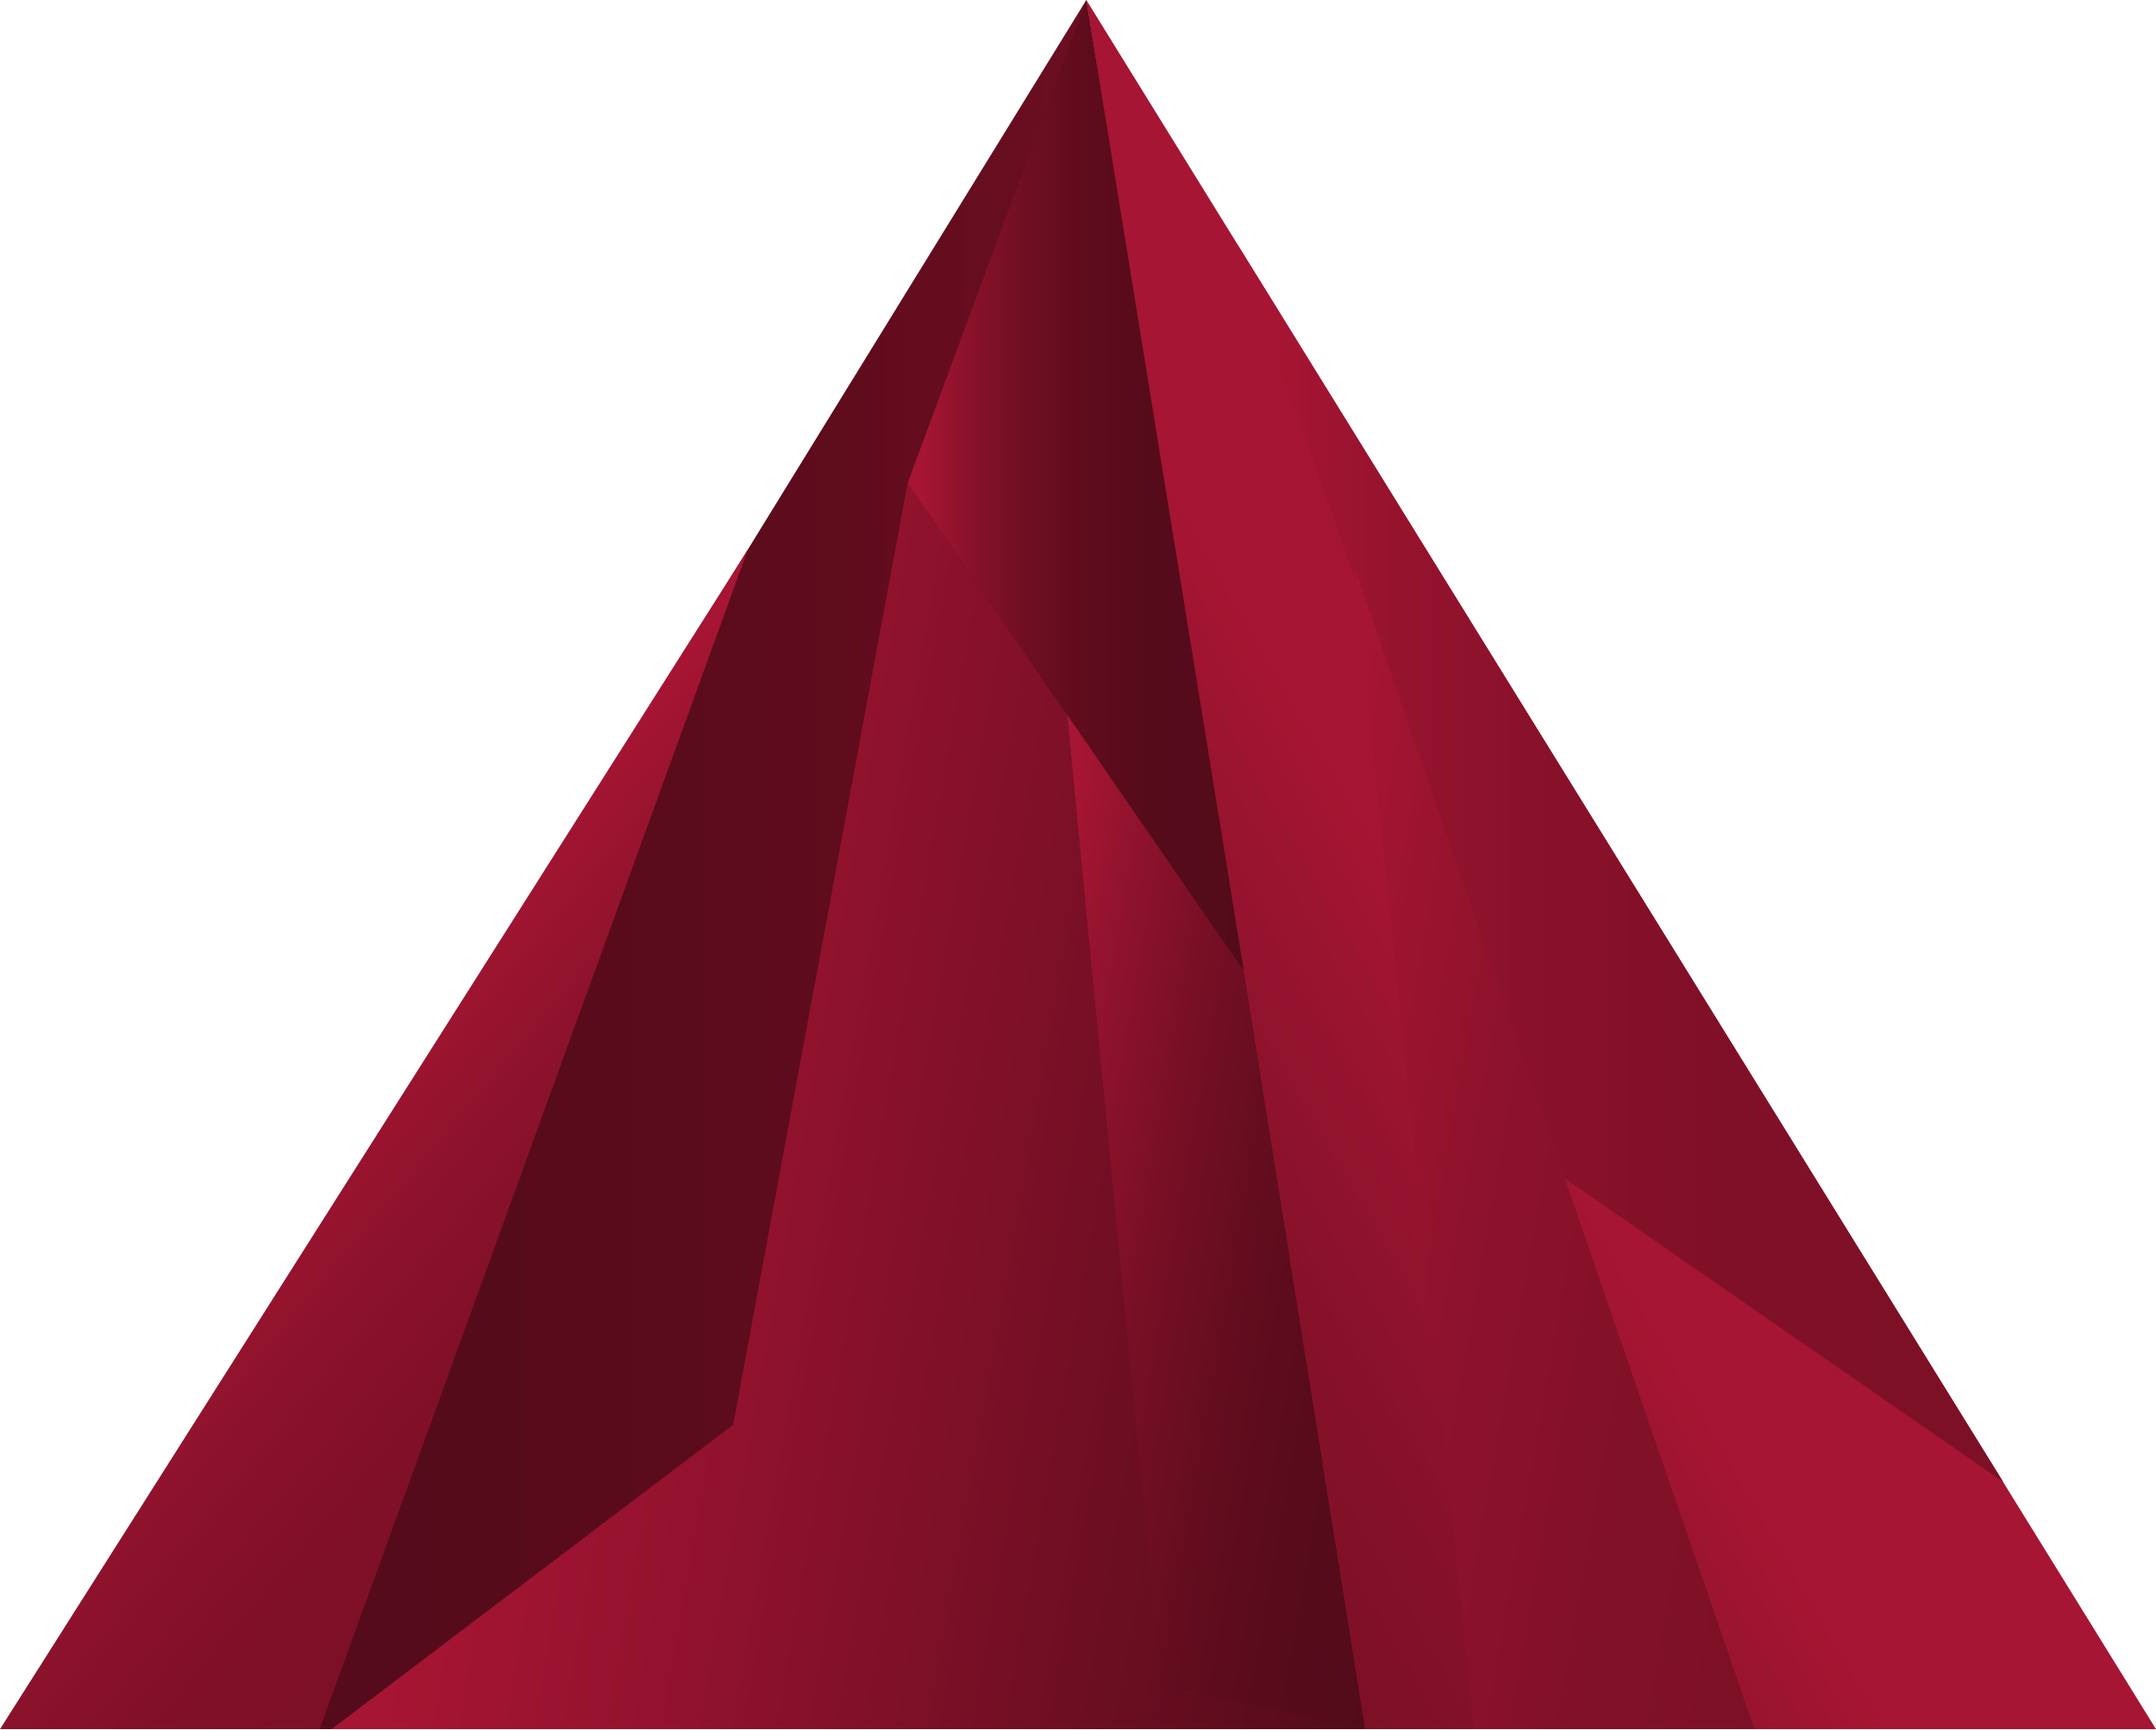
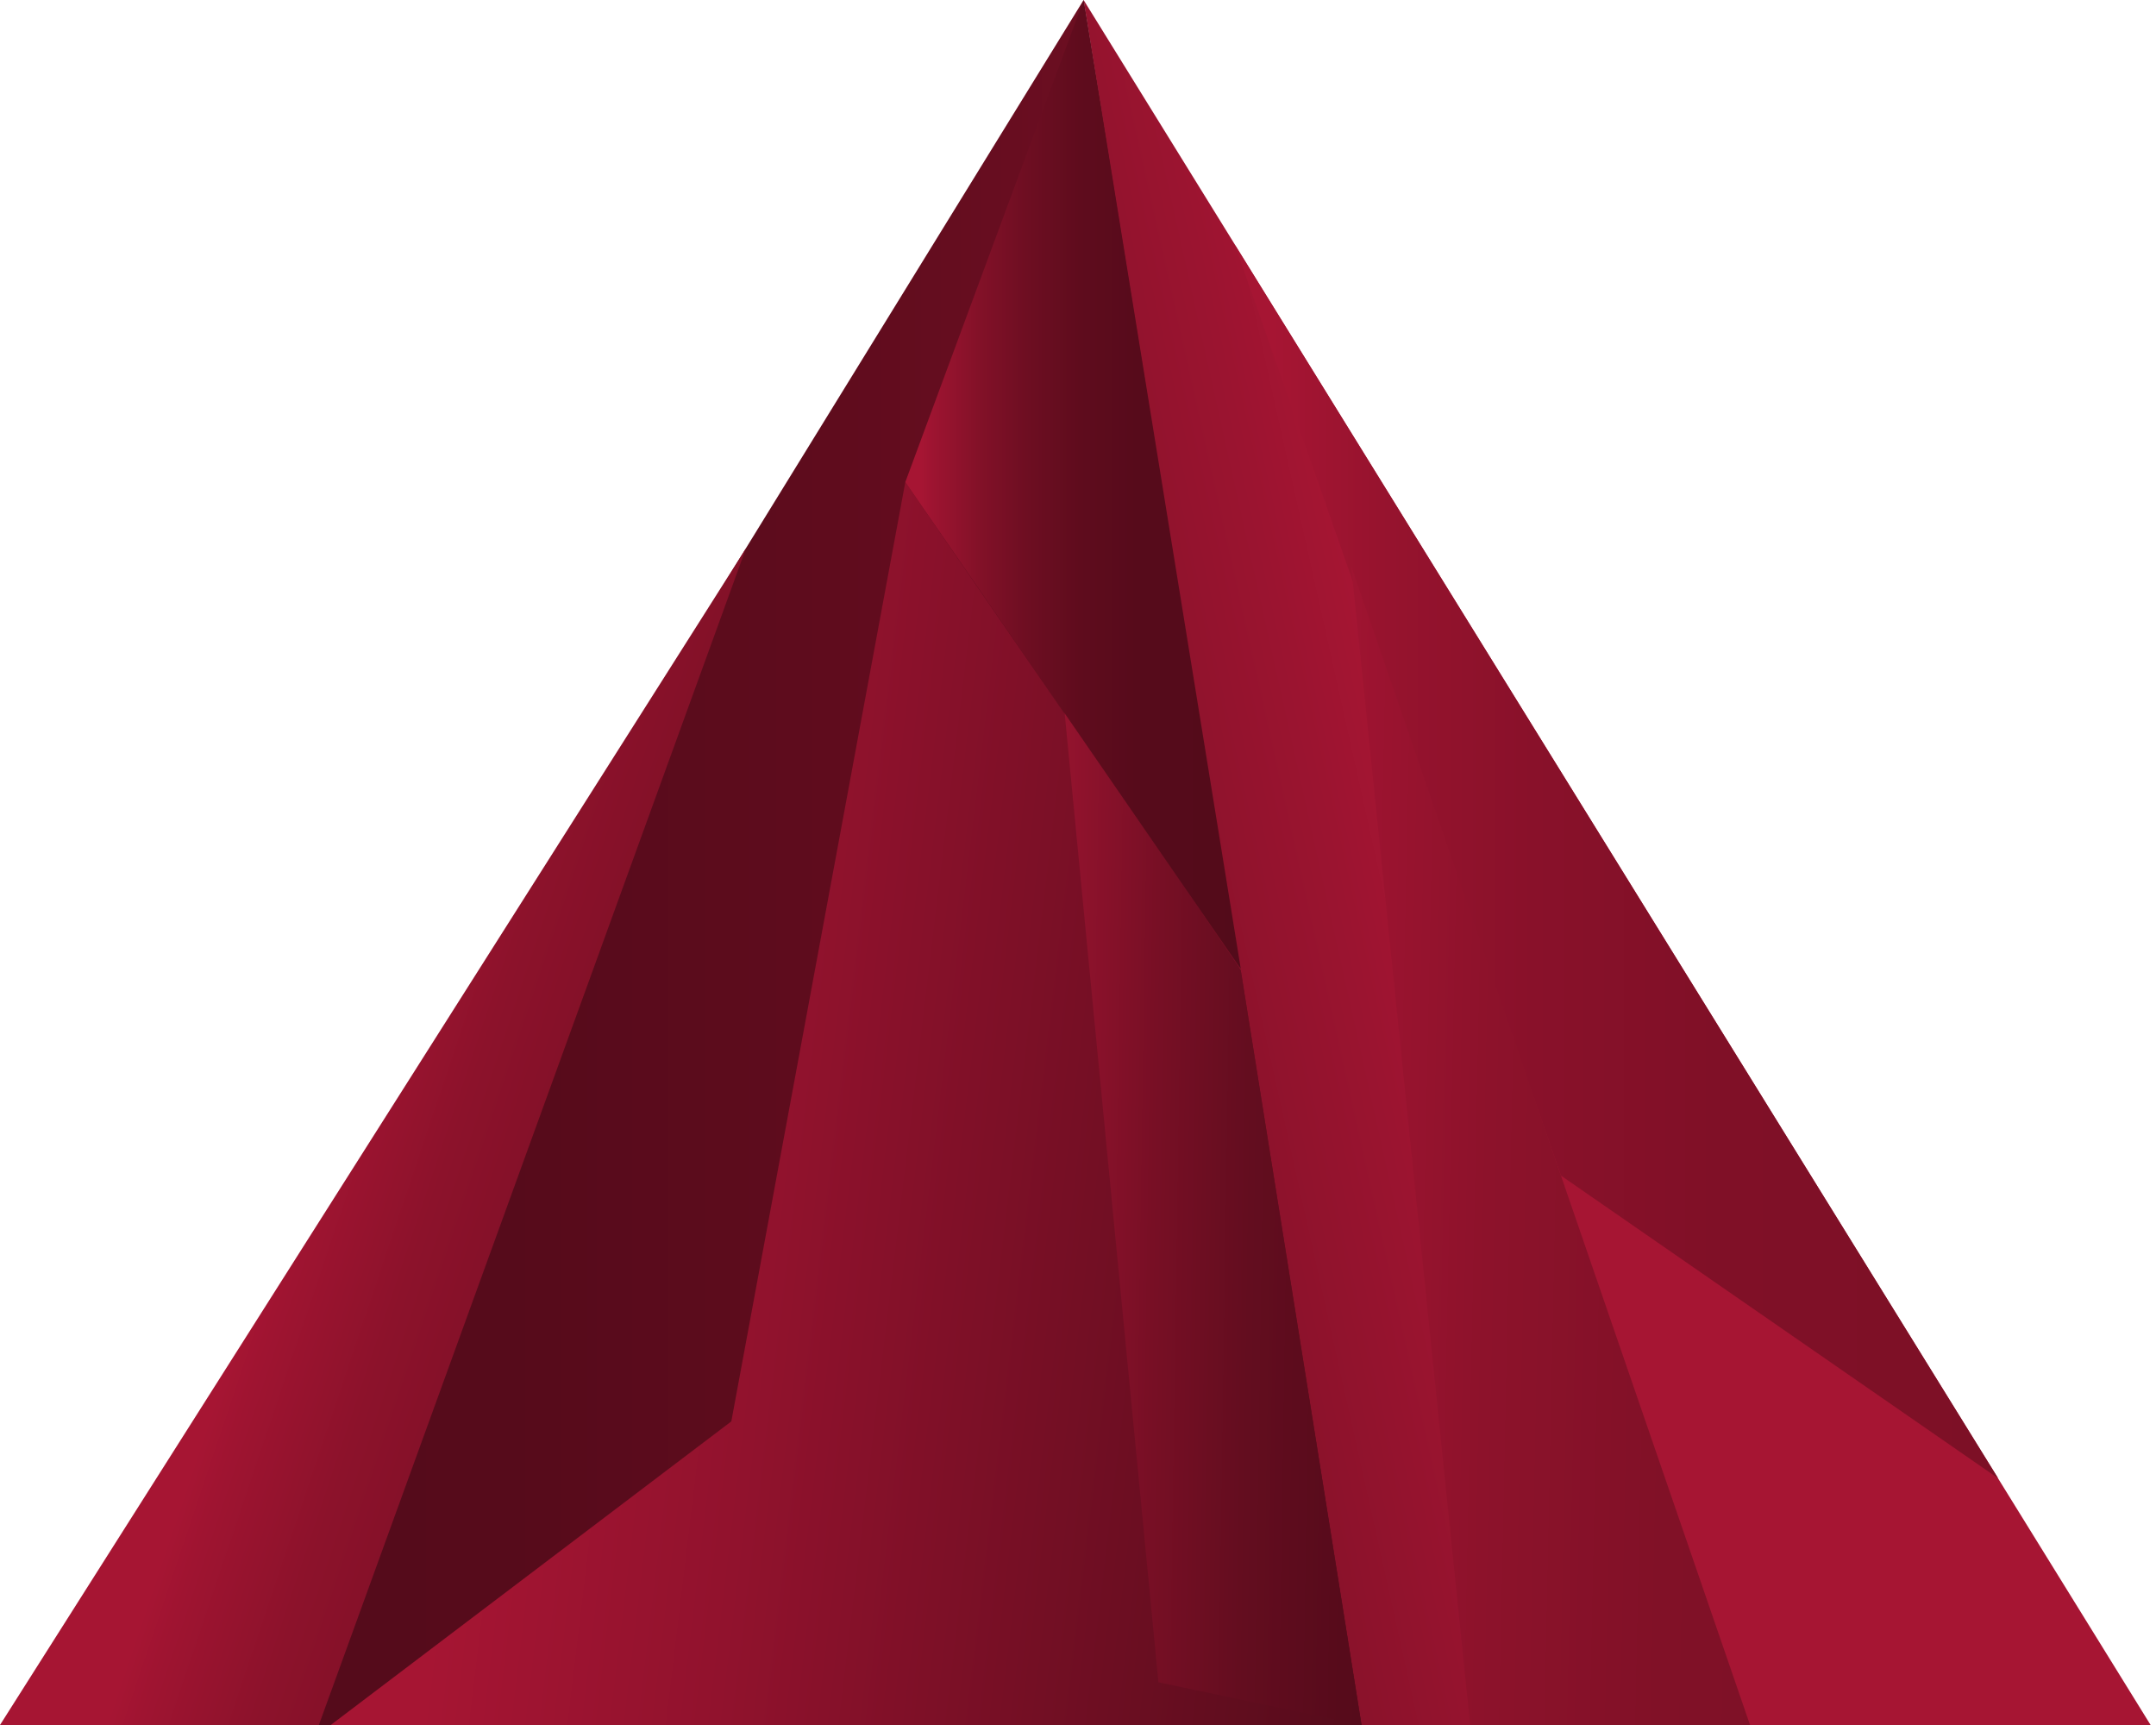
- <svg xmlns="http://www.w3.org/2000/svg" id="2c63077a-0ed0-4979-8e88-d97a4c5c4dfb" data-name="Ebene 1" viewBox="0 0 99.75 80.01">
+ <svg xmlns="http://www.w3.org/2000/svg" width="100" height="80" viewBox="0 0 100 80">
  <defs>
-     <linearGradient id="05322080-ea39-4201-9c55-51d8d186d1b8" x1="63.52" y1="40" x2="0.98" y2="40" gradientUnits="userSpaceOnUse">
-       <stop offset="0.05" stop-color="#7d1026" />
-       <stop offset="0.19" stop-color="#6d0e22" />
-       <stop offset="0.4" stop-color="#5f0c1d" />
-       <stop offset="0.64" stop-color="#560b1b" />
-       <stop offset="1" stop-color="#530b1a" />
+     <linearGradient x1="100%" y1="50%" x2="0%" y2="50%" id="a">
+       <stop stop-color="#7D1026" offset="5%" />
+       <stop stop-color="#6D0E22" offset="19%" />
+       <stop stop-color="#5F0C1D" offset="40%" />
+       <stop stop-color="#560B1B" offset="64%" />
+       <stop stop-color="#530B1A" offset="100%" />
    </linearGradient>
-     <linearGradient id="b6530feb-0034-4472-91bf-f4ed88fd3a5f" x1="76.24" y1="39.29" x2="48.79" y2="55.14" gradientUnits="userSpaceOnUse">
-       <stop offset="0.34" stop-color="#a61533" />
-       <stop offset="0.47" stop-color="#9b1430" />
-       <stop offset="0.79" stop-color="#851129" />
-       <stop offset="1" stop-color="#7d1026" />
+     <linearGradient x1="52.495%" y1="49.112%" x2="-2.97%" y2="68.925%" id="b">
+       <stop stop-color="#A61533" offset="34%" />
+       <stop stop-color="#9B1430" offset="47%" />
+       <stop stop-color="#851129" offset="79%" />
+       <stop stop-color="#7D1026" offset="100%" />
    </linearGradient>
-     <linearGradient id="e130b7c9-2e95-46c7-beeb-aa091bbe8f79" x1="20.67" y1="49.77" x2="67.04" y2="57.95" gradientUnits="userSpaceOnUse">
-       <stop offset="0.05" stop-color="#a61533" />
-       <stop offset="0.34" stop-color="#91122d" />
-       <stop offset="0.93" stop-color="#590c1c" />
-       <stop offset="1" stop-color="#530b1a" />
+     <linearGradient x1="11.148%" y1="47.554%" x2="108.136%" y2="61.745%" id="c">
+       <stop stop-color="#A61533" offset="5%" />
+       <stop stop-color="#91122D" offset="34%" />
+       <stop stop-color="#590C1C" offset="93%" />
+       <stop stop-color="#530B1A" offset="100%" />
    </linearGradient>
-     <linearGradient id="423e3dfb-fa64-4cd5-b0cb-8548248309de" x1="14.01" y1="49.96" x2="29.27" y2="62.76" gradientUnits="userSpaceOnUse">
-       <stop offset="0.05" stop-color="#a61533" />
-       <stop offset="0.13" stop-color="#9f1431" />
-       <stop offset="0.41" stop-color="#8c122b" />
-       <stop offset="0.7" stop-color="#811027" />
-       <stop offset="1" stop-color="#7d1026" />
+     <linearGradient x1="40.491%" y1="44.951%" x2="84.595%" y2="68.408%" id="d">
+       <stop stop-color="#A61533" offset="5%" />
+       <stop stop-color="#9F1431" offset="13%" />
+       <stop stop-color="#8C122B" offset="41%" />
+       <stop stop-color="#811027" offset="70%" />
+       <stop stop-color="#7D1026" offset="100%" />
    </linearGradient>
-     <linearGradient id="c5221355-61b1-43fc-9a72-5a525ff5c8ce" x1="57.28" y1="39.96" x2="92.68" y2="39.96" gradientUnits="userSpaceOnUse">
-       <stop offset="0.05" stop-color="#a61533" />
-       <stop offset="0.19" stop-color="#97132e" />
-       <stop offset="0.39" stop-color="#89112a" />
-       <stop offset="0.63" stop-color="#801027" />
-       <stop offset="1" stop-color="#7d1026" />
+     <linearGradient x1="0%" y1="50%" y2="50%" id="e">
+       <stop stop-color="#A61533" offset="5%" />
+       <stop stop-color="#97132E" offset="19%" />
+       <stop stop-color="#89112A" offset="39%" />
+       <stop stop-color="#801027" offset="63%" />
+       <stop stop-color="#7D1026" offset="100%" />
    </linearGradient>
-     <linearGradient id="3b7df006-f0b0-4a9b-9303-bb67c2b9965c" x1="45.56" y1="54.6" x2="66.96" y2="58.37" gradientUnits="userSpaceOnUse">
-       <stop offset="0.05" stop-color="#a61533" />
-       <stop offset="0.16" stop-color="#94132e" />
-       <stop offset="0.37" stop-color="#780f25" />
-       <stop offset="0.58" stop-color="#630d1f" />
-       <stop offset="0.79" stop-color="#570b1b" />
-       <stop offset="1" stop-color="#530b1a" />
+     <linearGradient x1="-27.649%" y1="46.003%" x2="127.649%" y2="54.018%" id="f">
+       <stop stop-color="#A61533" offset="5%" />
+       <stop stop-color="#94132E" offset="16%" />
+       <stop stop-color="#780F25" offset="37%" />
+       <stop stop-color="#630D1F" offset="58%" />
+       <stop stop-color="#570B1B" offset="79%" />
+       <stop stop-color="#530B1A" offset="100%" />
    </linearGradient>
-     <linearGradient id="12e439ef-e3eb-4cd9-af40-68a2c26caec9" x1="41.99" y1="22.46" x2="57.54" y2="22.46" gradientUnits="userSpaceOnUse">
-       <stop offset="0.05" stop-color="#a61533" />
-       <stop offset="0.08" stop-color="#9e1431" />
-       <stop offset="0.22" stop-color="#831128" />
-       <stop offset="0.36" stop-color="#6e0e22" />
-       <stop offset="0.52" stop-color="#5f0c1d" />
-       <stop offset="0.71" stop-color="#560b1b" />
-       <stop offset="1" stop-color="#530b1a" />
+     <linearGradient x1="0%" y1="49.989%" x2="99.936%" y2="49.989%" id="g">
+       <stop stop-color="#A61533" offset="5%" />
+       <stop stop-color="#9E1431" offset="8%" />
+       <stop stop-color="#831128" offset="22%" />
+       <stop stop-color="#6E0E22" offset="36%" />
+       <stop stop-color="#5F0C1D" offset="52%" />
+       <stop stop-color="#560B1B" offset="71%" />
+       <stop stop-color="#530B1A" offset="100%" />
    </linearGradient>
-     <linearGradient id="51759ce3-c243-4416-9565-8d593d497c58" x1="58.16" y1="51.84" x2="85.29" y2="56.63" gradientUnits="userSpaceOnUse">
-       <stop offset="0.05" stop-color="#a61533" />
-       <stop offset="0.1" stop-color="#a21432" />
-       <stop offset="0.4" stop-color="#8d122b" />
-       <stop offset="0.71" stop-color="#811127" />
-       <stop offset="1" stop-color="#7d1026" />
+     <linearGradient x1="-24.378%" y1="47.609%" x2="122.27%" y2="56.521%" id="h">
+       <stop stop-color="#A61533" offset="5%" />
+       <stop stop-color="#A21432" offset="10%" />
+       <stop stop-color="#8D122B" offset="40%" />
+       <stop stop-color="#811127" offset="71%" />
+       <stop stop-color="#7D1026" offset="100%" />
    </linearGradient>
  </defs>
-   <polyline points="63.52 80 50.26 0 0.98 80 63.52 80" fill="url(#05322080-ea39-4201-9c55-51d8d186d1b8)" />
-   <polygon points="99.75 80 50.26 0 63.15 80 99.75 80" fill="url(#b6530feb-0034-4472-91bf-f4ed88fd3a5f)" />
-   <polygon points="63.15 80 15.34 80 33.92 65.92 41.99 22.36 57.55 45 63.15 80" fill="url(#e130b7c9-2e95-46c7-beeb-aa091bbe8f79)" />
-   <polygon points="14.79 80 0 80 34.6 25.43 14.79 80" fill="url(#423e3dfb-fa64-4cd5-b0cb-8548248309de)" />
-   <polyline points="57.28 11.36 72.4 54.52 92.68 68.56" fill="url(#c5221355-61b1-43fc-9a72-5a525ff5c8ce)" />
-   <polygon points="49.37 32.96 53.73 78.02 63.15 80 57.55 45 49.37 32.96" fill="url(#3b7df006-f0b0-4a9b-9303-bb67c2b9965c)" />
-   <polyline points="50.26 0 41.99 22.36 57.55 44.93" fill="url(#12e439ef-e3eb-4cd9-af40-68a2c26caec9)" />
-   <polygon points="68.19 80 81.17 80 62.67 26.25 68.19 80" fill="url(#51759ce3-c243-4416-9565-8d593d497c58)" />
+   <g fill-rule="nonzero" fill="none">
+     <path fill="url(#a)" d="M63.52 80L50.26 0 .98 80h62.54" />
+     <path fill="url(#b)" d="M99.75 80L50.26 0l12.89 80z" />
+     <path fill="url(#c)" d="M63.15 80H15.34l18.58-14.08 8.07-43.56L57.55 45z" />
+     <path fill="url(#d)" d="M14.79 80H0l34.6-54.57z" />
+     <path fill="url(#e)" d="M57.28 11.36L72.4 54.52l20.28 14.04" />
+     <path fill="url(#f)" d="M49.37 32.96l4.36 45.06L63.15 80l-5.6-35z" />
+     <path fill="url(#g)" d="M50.26 0l-8.27 22.36 15.56 22.57" />
+     <path fill="url(#h)" d="M68.19 80h12.98l-18.5-53.75z" />
+   </g>
</svg>
